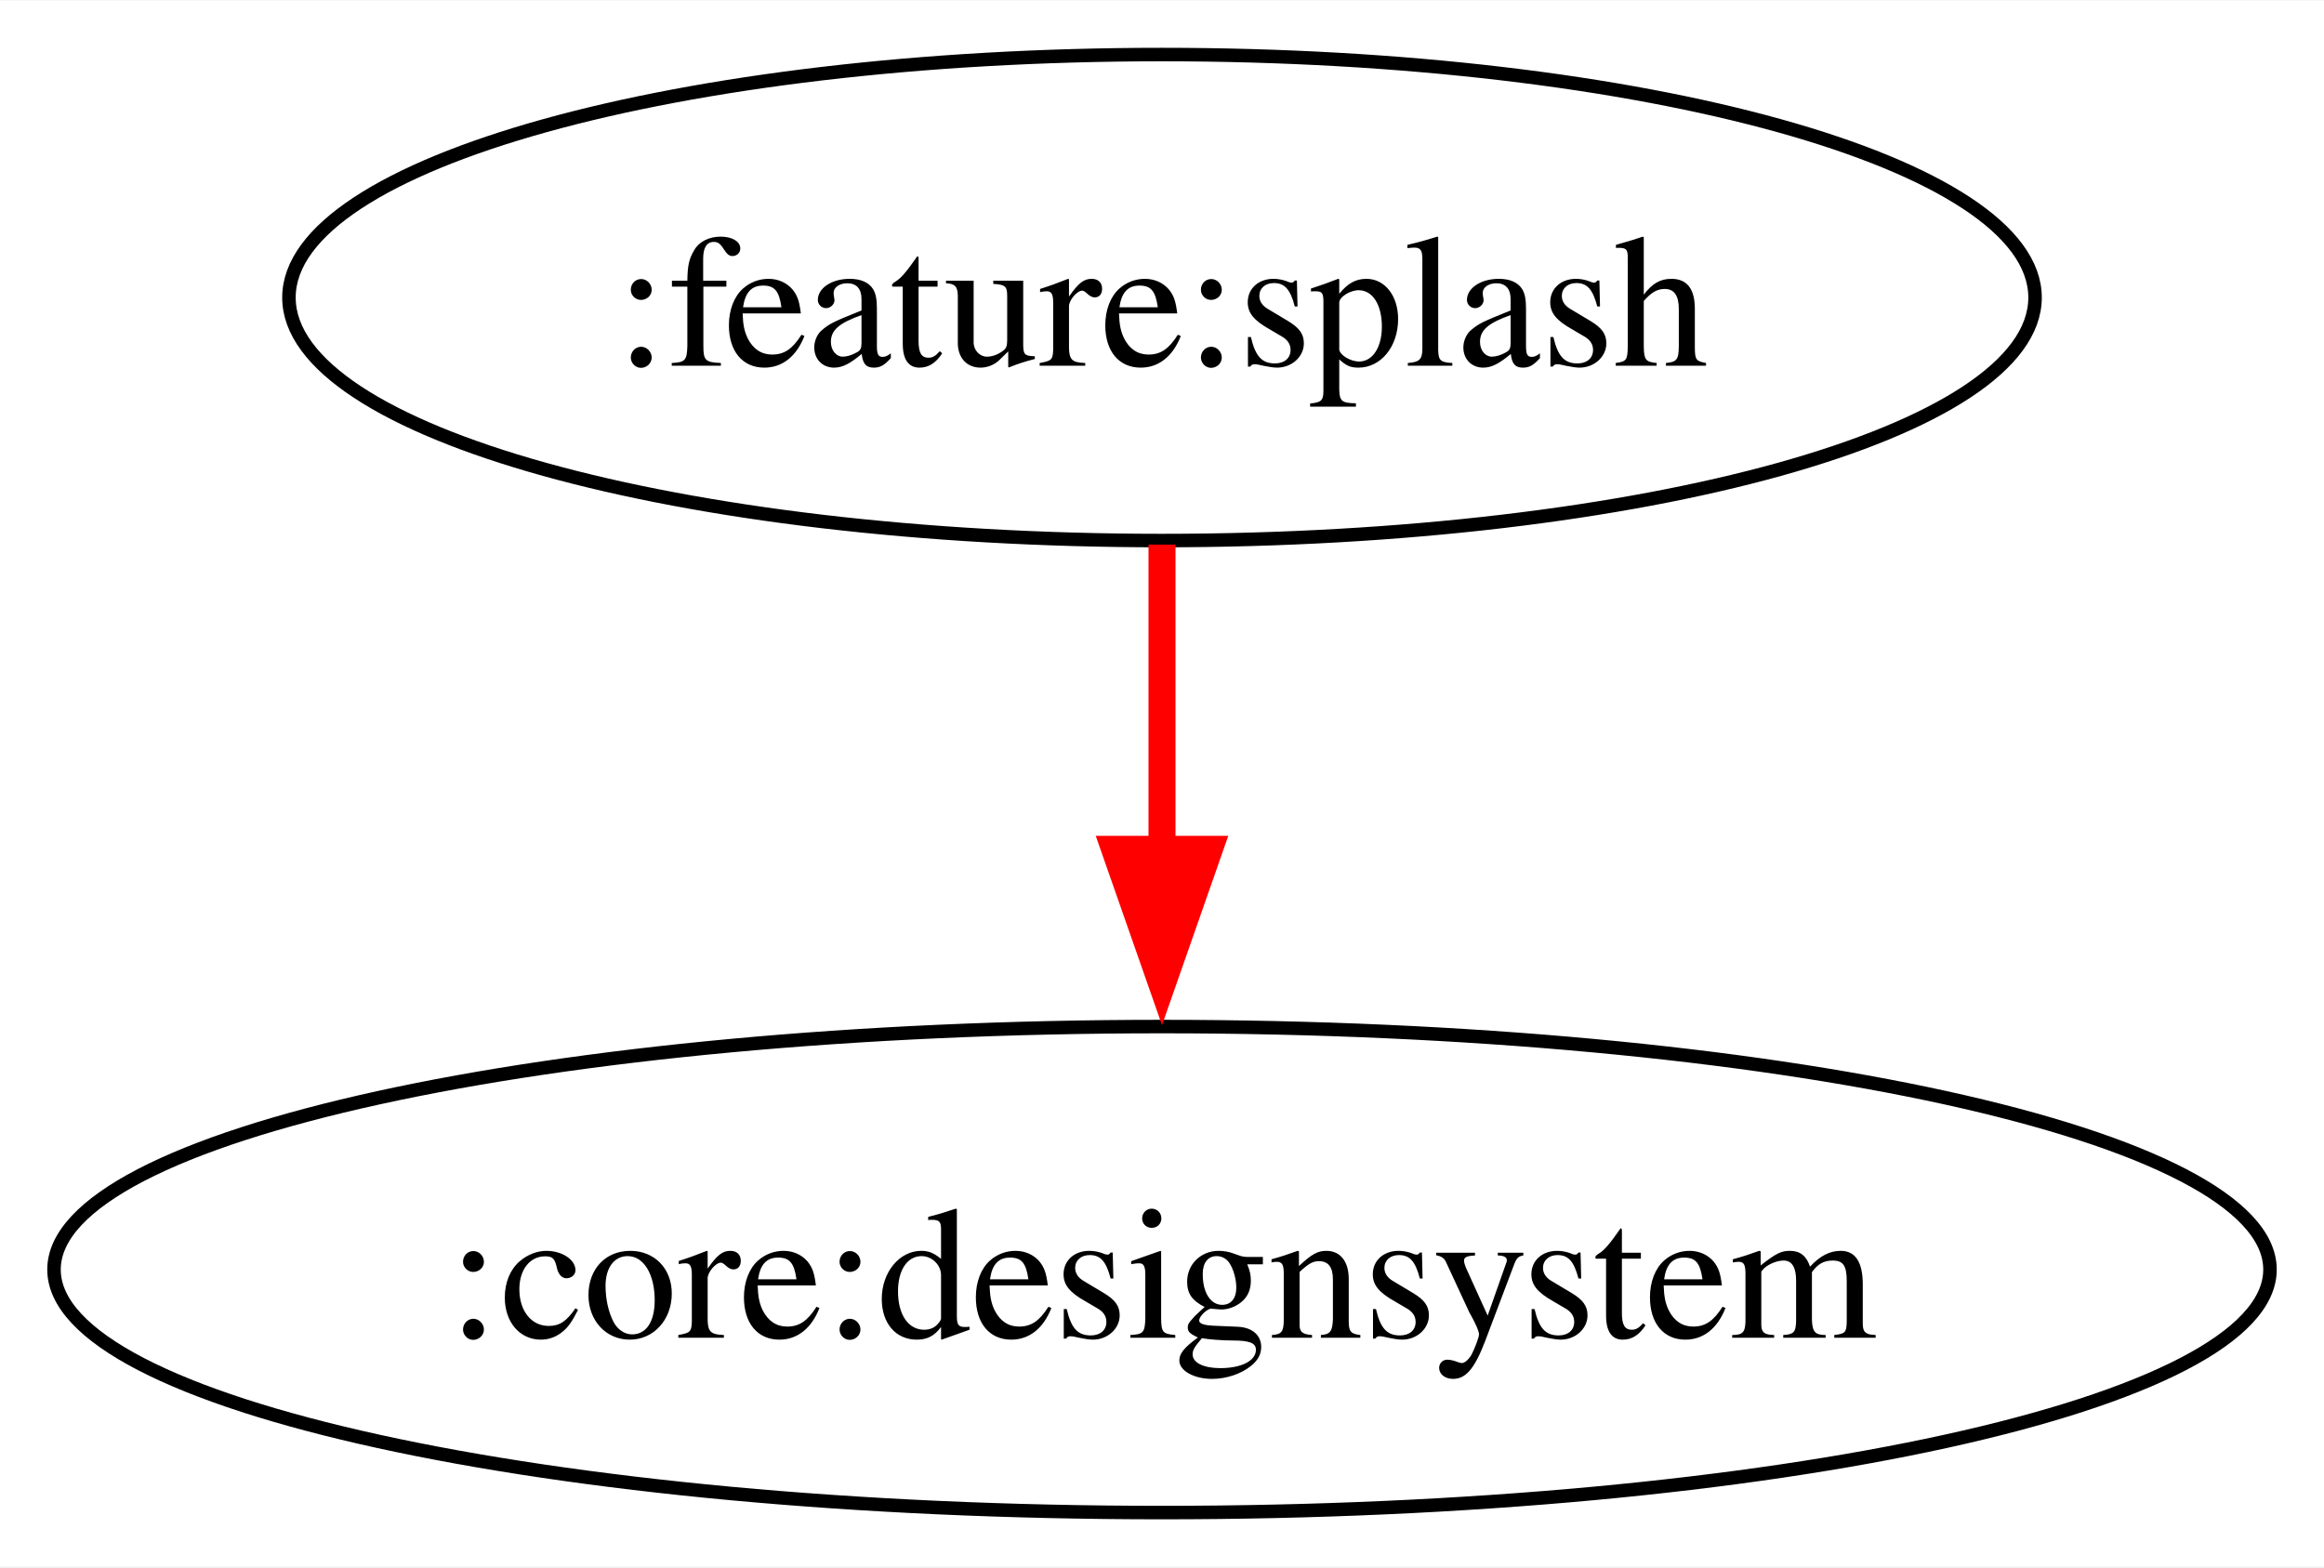
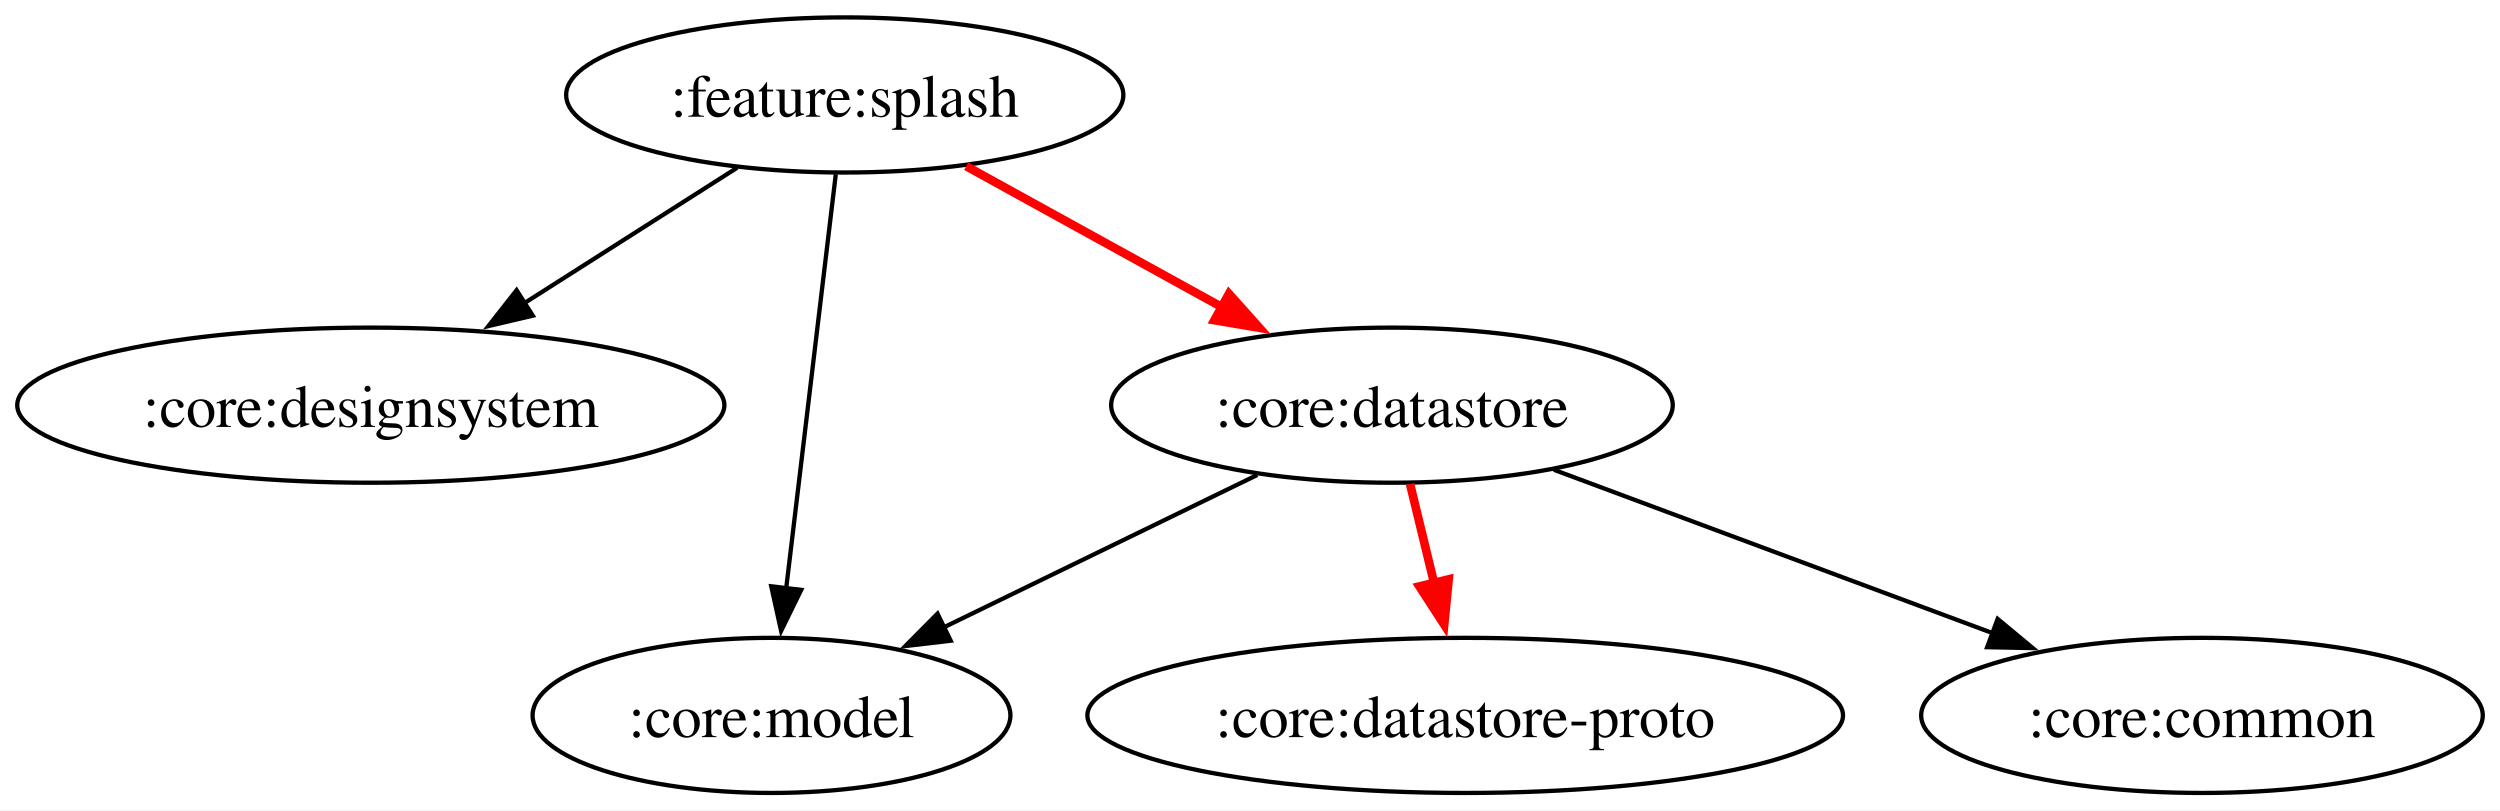
- <svg xmlns="http://www.w3.org/2000/svg" width="172pt" height="116pt" viewBox="0 0 172.12 116">
+ <svg xmlns="http://www.w3.org/2000/svg" width="580pt" height="188pt" viewBox="0 0 580.23 188">
  <g class="graph">
-     <path fill="#fff" d="M0 116V0h172.12v116z" />
-     <g class="node" transform="translate(4 112)">
-       <ellipse cx="82.06" cy="-90" fill="none" stroke="#000" rx="64.66" ry="18" />
-       <text x="82.06" y="-84.95" font-family="Times,serif" font-size="14" text-anchor="middle">:feature:splash</text>
+     <path fill="#fff" d="M0 188V0h580.23v188z" />
+     <g class="node" transform="translate(4 184)">
+       <ellipse cx="192.06" cy="-162" fill="none" stroke="#000" rx="64.66" ry="18" />
+       <text x="192.06" y="-156.95" font-family="Times,serif" font-size="14" text-anchor="middle">:feature:splash</text>
    </g>
-     <g class="node" transform="translate(4 112)">
-       <ellipse cx="82.06" cy="-18" fill="none" stroke="#000" rx="82.06" ry="18" />
-       <text x="82.06" y="-12.95" font-family="Times,serif" font-size="14" text-anchor="middle">:core:designsystem</text>
+     <g class="node" transform="translate(4 184)">
+       <ellipse cx="82.06" cy="-90" fill="none" stroke="#000" rx="82.06" ry="18" />
+       <text x="82.06" y="-84.95" font-family="Times,serif" font-size="14" text-anchor="middle">:core:designsystem</text>
+     </g>
+     <g stroke="#000" class="edge">
+       <path fill="none" d="M171.1 38.88c-14.59 9.29-33.26 21.17-49.38 31.43" />
+       <path d="m123.66 73.22-10.31 2.42 6.55-8.33z" />
+     </g>
+     <g class="node" transform="translate(4 184)">
+       <ellipse cx="175.06" cy="-18" fill="none" stroke="#000" rx="55.45" ry="18" />
+       <text x="175.06" y="-12.95" font-family="Times,serif" font-size="14" text-anchor="middle">:core:model</text>
+     </g>
+     <g stroke="#000" class="edge">
+       <path fill="none" d="M193.98 40.41c-2.88 23.98-8.08 67.45-11.52 96.17" />
+       <path d="m185.95 136.87-4.66 9.52-2.29-10.35z" />
+     </g>
+     <g class="node" transform="translate(4 184)">
+       <ellipse cx="319.06" cy="-90" fill="none" stroke="#000" rx="65.17" ry="18" />
+       <text x="319.06" y="-84.95" font-family="Times,serif" font-size="14" text-anchor="middle">:core:datastore</text>
    </g>
    <g stroke="red" stroke-width="2" class="edge">
-       <path fill="none" d="M86.06 40.3v24.16" />
-       <path fill="red" d="m89.56 62.87-3.5 10-3.5-10z" />
+       <path fill="none" d="M224.25 38.54c17.92 9.87 41.34 22.79 60.89 33.56" />
+       <path fill="red" d="m285.23 68.15 7.07 7.9-10.45-1.77z" />
+     </g>
+     <g stroke="#000" class="edge">
+       <path fill="none" d="M291.81 110.19c-21.37 10.39-49.89 24.26-72.9 35.44" />
+       <path d="m220.65 148.67-10.52 1.23 7.46-7.52z" />
+     </g>
+     <g class="node" transform="translate(4 184)">
+       <ellipse cx="336.06" cy="-18" fill="none" stroke="#000" rx="87.69" ry="18" />
+       <text x="336.06" y="-12.95" font-family="Times,serif" font-size="14" text-anchor="middle">:core:datastore-proto</text>
+     </g>
+     <g stroke="red" stroke-width="2" class="edge">
+       <path fill="none" d="M327.26 112.3c1.79 7.38 3.93 16.18 5.94 24.45" />
+       <path fill="red" d="m336.23 134.41-1.04 10.54-5.76-8.89z" />
+     </g>
+     <g class="node" transform="translate(4 184)">
+       <ellipse cx="507.06" cy="-18" fill="none" stroke="#000" rx="65.17" ry="18" />
+       <text x="507.06" y="-12.95" font-family="Times,serif" font-size="14" text-anchor="middle">:core:common</text>
+     </g>
+     <g stroke="#000" class="edge">
+       <path fill="none" d="M360.65 109c29.37 10.93 70.38 26.2 102.17 38.04" />
+       <path d="m463.64 143.61 8.15 6.77-10.59-.21z" />
    </g>
  </g>
</svg>
